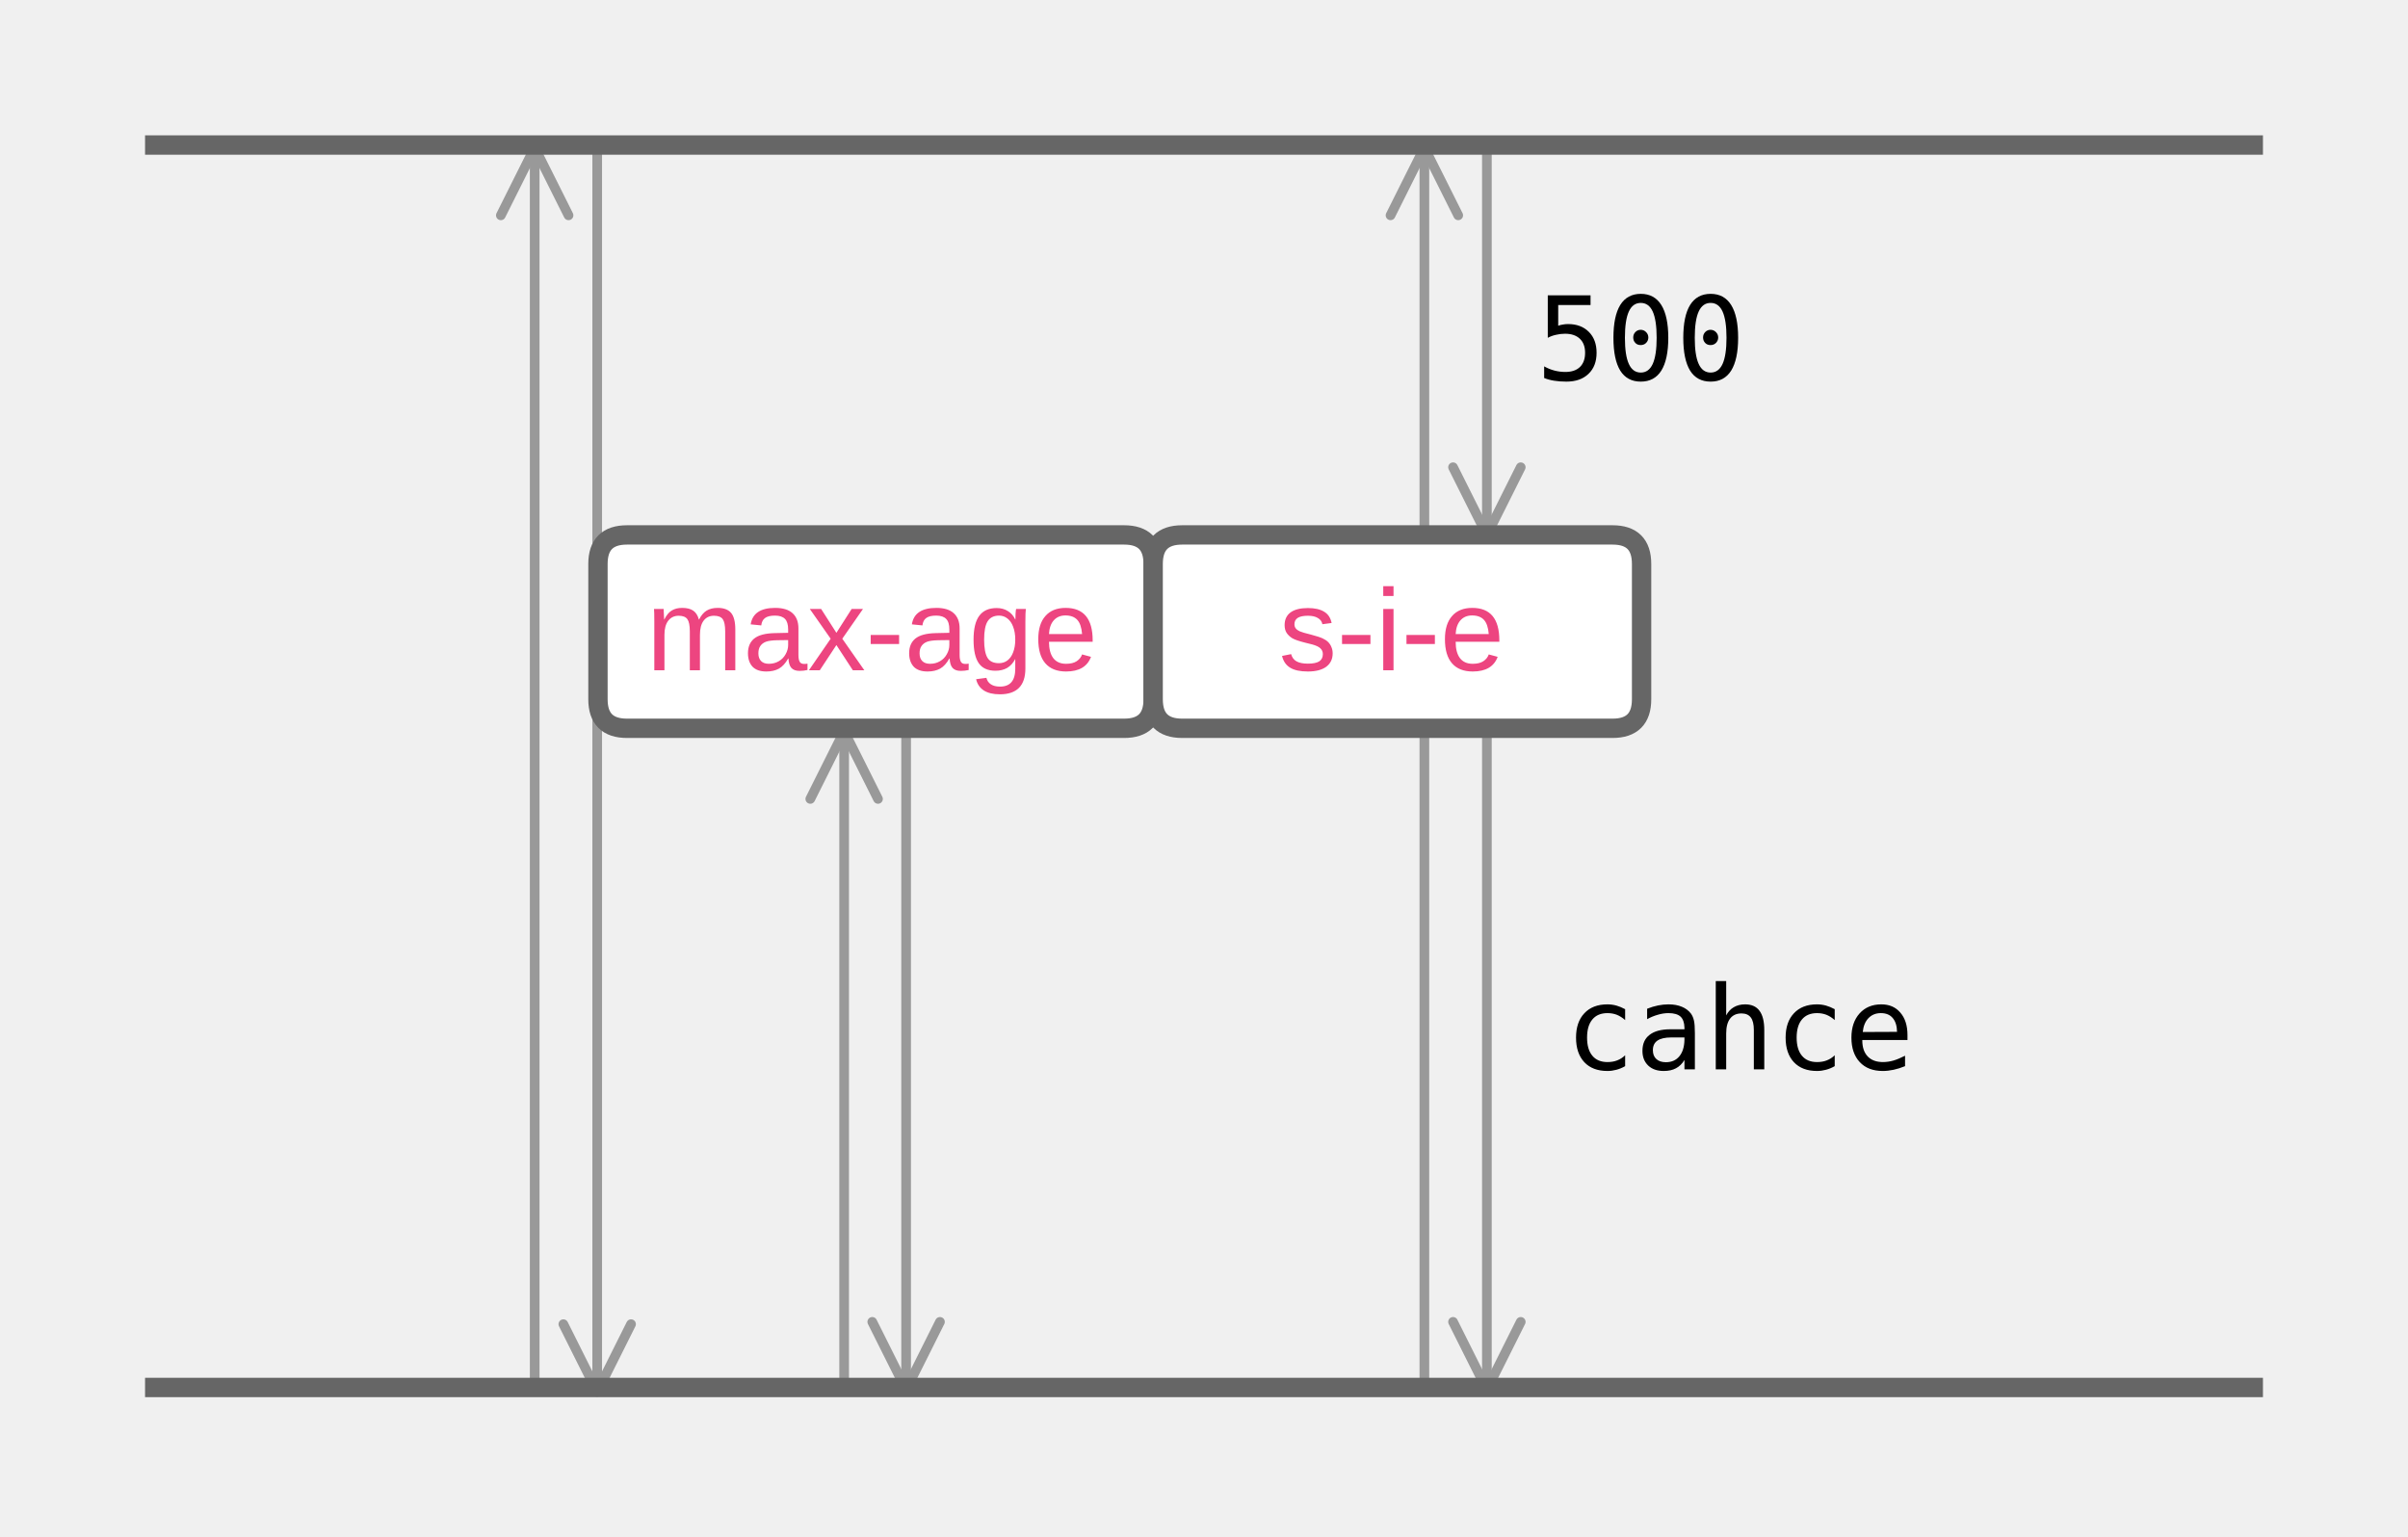
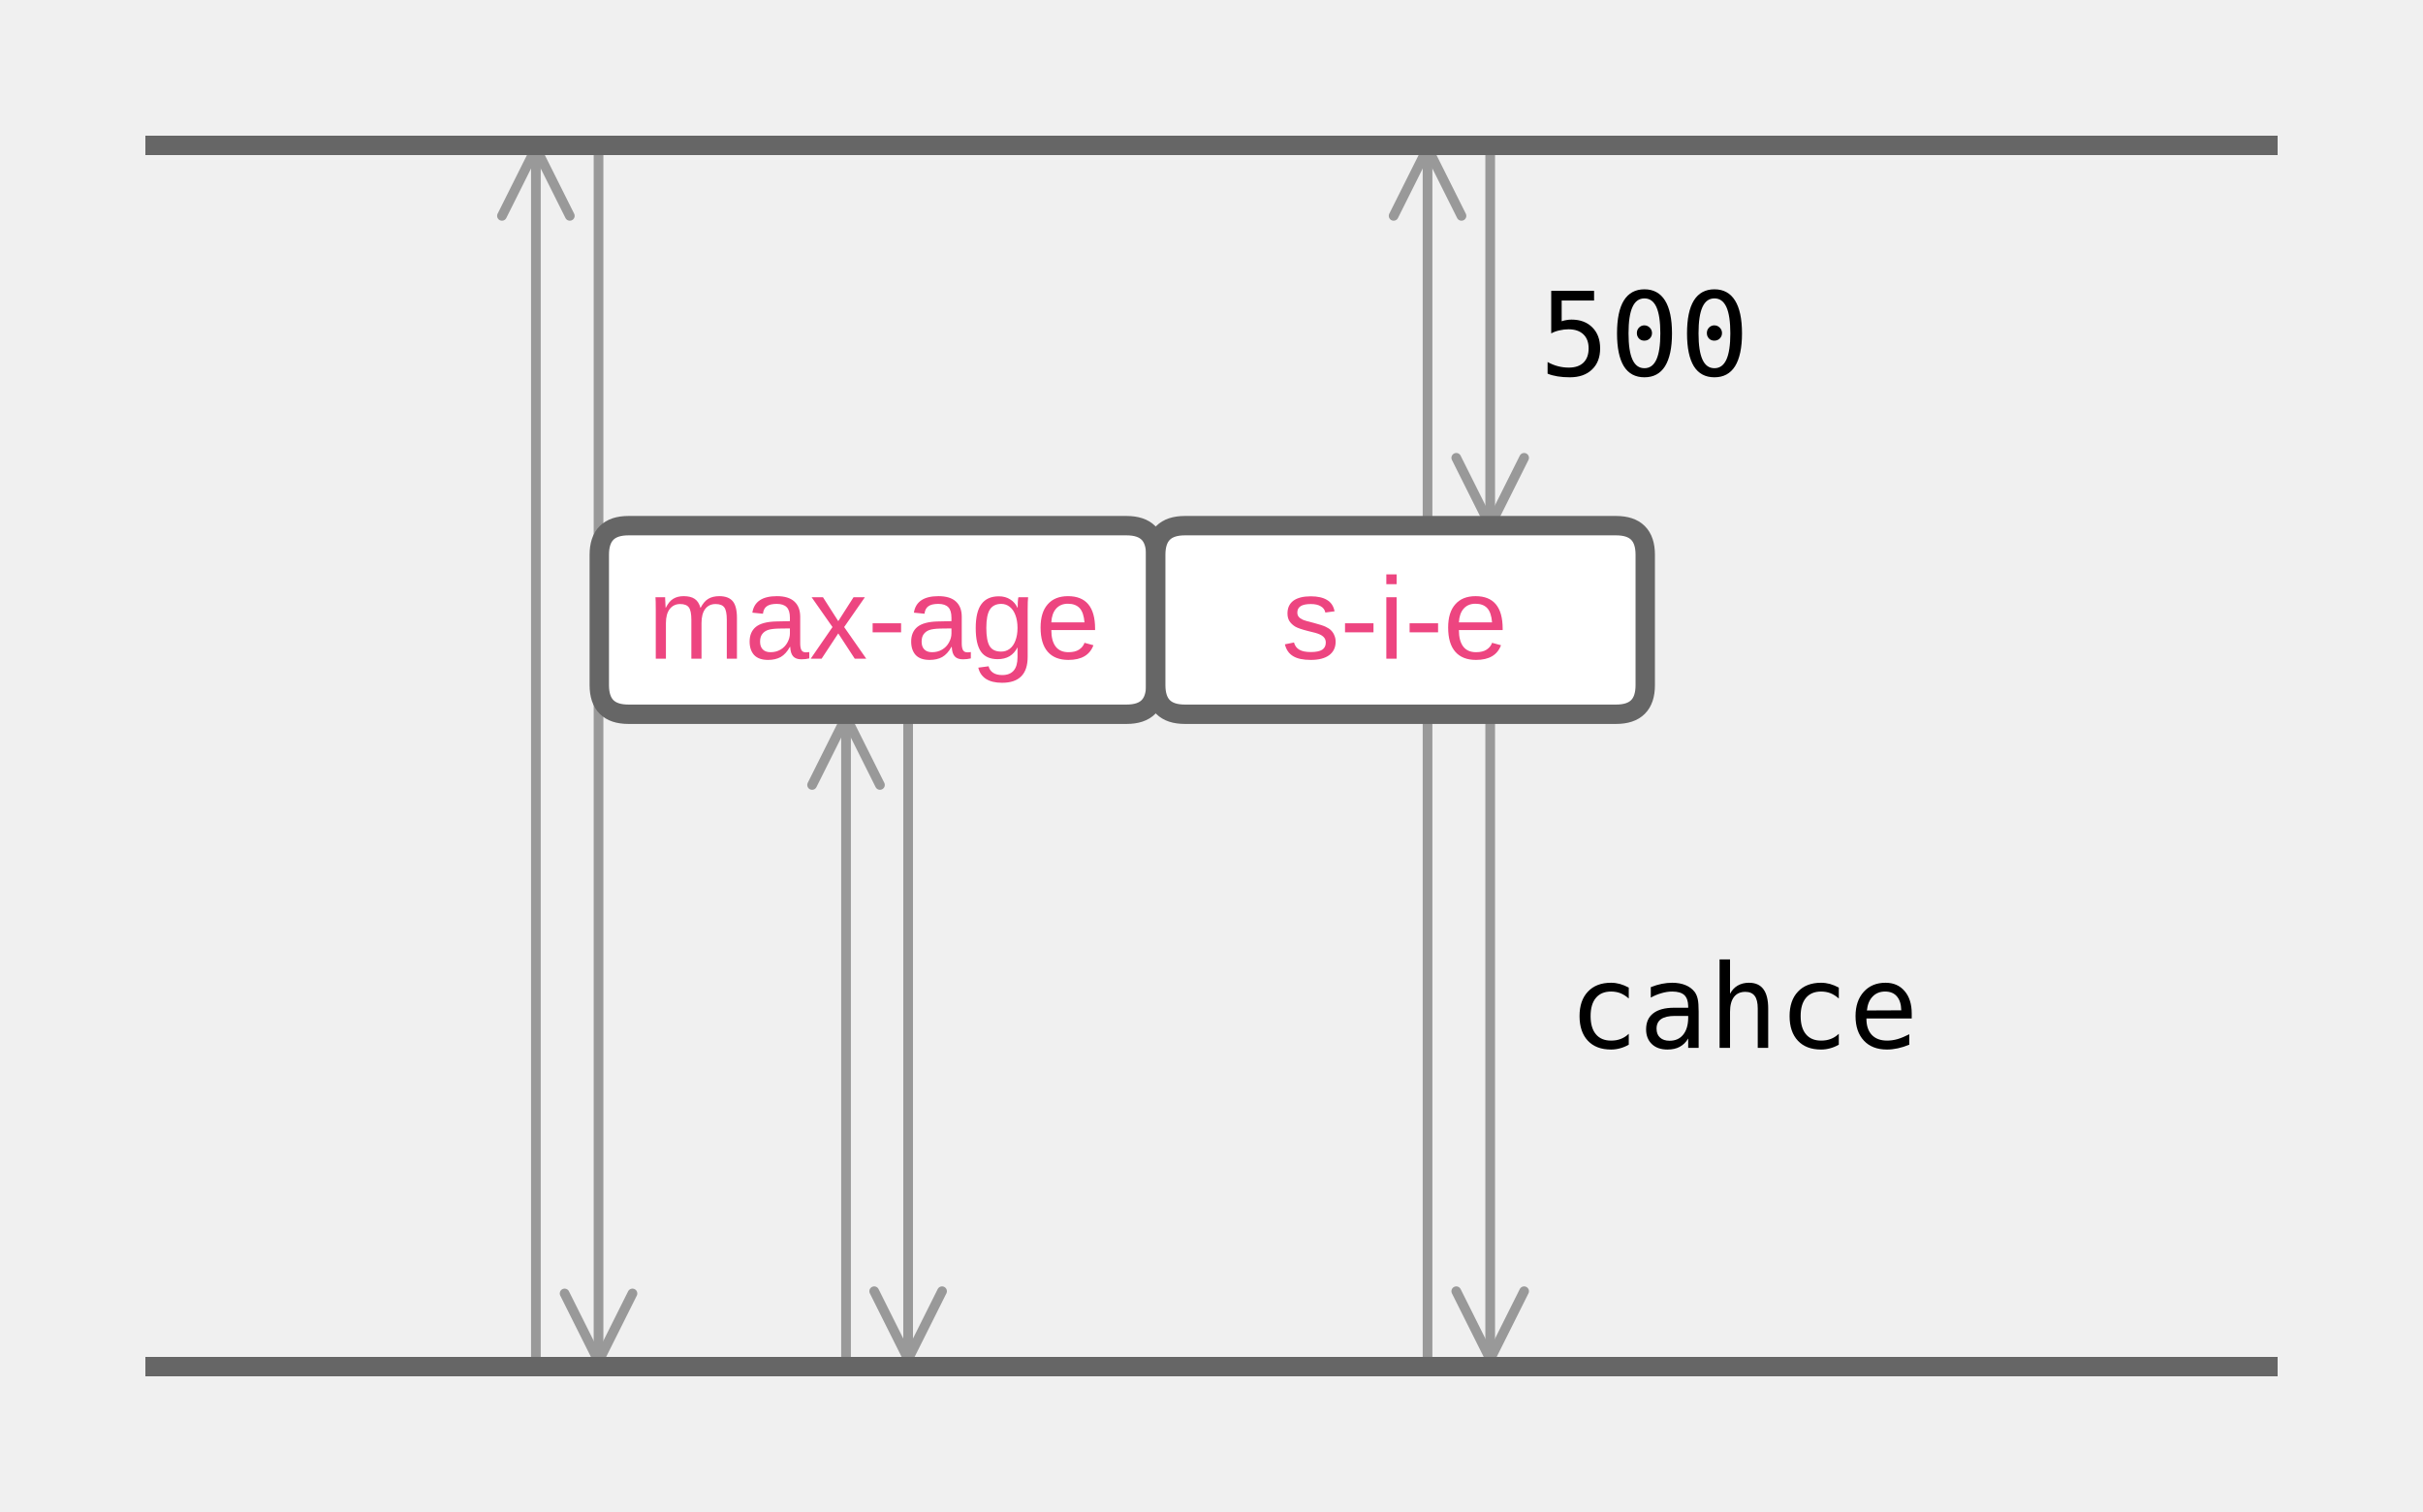
- <svg xmlns="http://www.w3.org/2000/svg" contentScriptType="text/ecmascript" zoomAndPan="magnify" contentStyleType="text/css" viewBox="-15.0 -15.0 249.005 158.952" preserveAspectRatio="xMidYMin meet" version="1.1">
+ <svg xmlns="http://www.w3.org/2000/svg" contentScriptType="text/ecmascript" zoomAndPan="magnify" contentStyleType="text/css" viewBox="-15.0 -15.0 250 156" preserveAspectRatio="xMidYMin meet" version="1.1">
  <defs>
    <marker refX="0.0" refY="7.0" markerUnits="userSpaceOnUse" orient="auto" id="id2" markerHeight="14.0" viewBox="0 0 14.0 14.0" preserveAspectRatio="xMidYMid meet" markerWidth="14.0" overflow="visible">
      <path fill="none" d="M7.0 3.5 L0 7.0 L7.0 10.5" stroke-width="1.0" stroke-linejoin="round" stroke-linecap="round" stroke="#999999" />
    </marker>
    <marker refX="14.0" refY="7.0" markerUnits="userSpaceOnUse" orient="auto" id="id3" markerHeight="14.0" viewBox="0 0 14.0 14.0" preserveAspectRatio="xMidYMid meet" markerWidth="14.0" overflow="visible">
      <path fill="none" d="M7.0 3.5 L14.0 7.0 L7.0 10.5" stroke-width="1.0" stroke-linejoin="round" stroke-linecap="round" stroke="#999999" />
    </marker>
    <marker refX="0.0" refY="7.0" markerUnits="userSpaceOnUse" orient="auto" id="id4" markerHeight="14.0" viewBox="0 0 14.0 14.0" preserveAspectRatio="xMidYMid meet" markerWidth="14.0" overflow="visible">
      <path fill="none" d="M7.0 3.5 L0 7.0 L7.0 10.5" stroke-width="1.0" stroke-linejoin="round" stroke-linecap="round" stroke="#999999" />
    </marker>
    <marker refX="14.0" refY="7.0" markerUnits="userSpaceOnUse" orient="auto" id="id5" markerHeight="14.0" viewBox="0 0 14.0 14.0" preserveAspectRatio="xMidYMid meet" markerWidth="14.0" overflow="visible">
      <path fill="none" d="M7.0 3.5 L14.0 7.0 L7.0 10.5" stroke-width="1.0" stroke-linejoin="round" stroke-linecap="round" stroke="#999999" />
    </marker>
    <marker refX="0.0" refY="7.0" markerUnits="userSpaceOnUse" orient="auto" id="id6" markerHeight="14.0" viewBox="0 0 14.0 14.0" preserveAspectRatio="xMidYMid meet" markerWidth="14.0" overflow="visible">
      <path fill="none" d="M7.0 3.5 L0 7.0 L7.0 10.5" stroke-width="1.0" stroke-linejoin="round" stroke-linecap="round" stroke="#999999" />
    </marker>
    <marker refX="14.0" refY="7.0" markerUnits="userSpaceOnUse" orient="auto" id="id7" markerHeight="14.0" viewBox="0 0 14.0 14.0" preserveAspectRatio="xMidYMid meet" markerWidth="14.0" overflow="visible">
      <path fill="none" d="M7.0 3.5 L14.0 7.0 L7.0 10.5" stroke-width="1.0" stroke-linejoin="round" stroke-linecap="round" stroke="#999999" />
    </marker>
    <marker refX="14.0" refY="7.0" markerUnits="userSpaceOnUse" orient="auto" id="id8" markerHeight="14.0" viewBox="0 0 14.0 14.0" preserveAspectRatio="xMidYMid meet" markerWidth="14.0" overflow="visible">
      <path fill="none" d="M7.0 3.5 L14.0 7.0 L7.0 10.5" stroke-width="1.0" stroke-linejoin="round" stroke-linecap="round" stroke="#999999" />
    </marker>
  </defs>
  <g>
-     <g transform="translate(133.8333 11.29752)">
+     <g transform="translate(133.8333 10.9976)">
      <defs>
        <clipPath id="id0">
-           <path d="M0 0 L41.75 0 L41.75 18 L0 18z" />
+           <path d="M0 0 L41.75 0 L41.75 17.51 L0 17.51z" />
        </clipPath>
      </defs>
      <text font-size="12" clip-path="url(#id0)" text-decoration="none" fill="#000000" font-family="monospace" font-style="normal" font-weight="normal">
-         <tspan x="10.0" xml:space="preserve" y="13" textLength="21.0">500</tspan>
+         <tspan x="10.0" xml:space="preserve" y="12.755" textLength="21.0">500</tspan>
      </text>
    </g>
-     <g transform="translate(143.8333 82.59505)">
+     <g transform="translate(143.8333 80.35591)">
      <defs>
        <clipPath id="id1">
-           <path d="M0 0 L41.75 0 L41.75 18.0 L0 18.0z" />
+           <path d="M0 0 L41.75 0 L41.75 17.51 L0 17.51z" />
        </clipPath>
      </defs>
      <text font-size="12" clip-path="url(#id1)" text-decoration="none" fill="#000000" font-family="monospace" font-style="normal" font-weight="normal">
-         <tspan x="3.0" xml:space="preserve" y="13.0" textLength="36.0">cahce</tspan>
+         <tspan x="3.0" xml:space="preserve" y="12.755" textLength="36.0">cahce</tspan>
      </text>
    </g>
    <g transform="translate(34.83333 0.2703257)">
-       <path marker-start="url(#id2)" fill="none" d="M5.458 0.0 L5.458 128.682" stroke-width="1.0" stroke-linejoin="round" stroke="#999999" />
+       <path marker-start="url(#id2)" fill="none" d="M5.458 0.0 L5.458 125.182" stroke-width="1.0" stroke-linejoin="round" stroke="#999999" />
    </g>
    <g transform="translate(41.83333 0.2703257)">
-       <path fill="none" marker-end="url(#id3)" d="M4.922 0.0 L4.922 122.374 L4.922 128.682" stroke-width="1.0" stroke-linejoin="round" stroke="#999999" />
+       <path fill="none" marker-end="url(#id3)" d="M4.922 0.0 L4.922 119.046 L4.922 125.182" stroke-width="1.0" stroke-linejoin="round" stroke="#999999" />
    </g>
-     <g transform="translate(66.83333 60.62911)">
+     <g transform="translate(66.83333 58.98742)">
      <g transform="translate(0.0 0.0)">
-         <path marker-start="url(#id4)" fill="none" d="M5.458 0.0 L5.458 68.085" stroke-width="1.0" stroke-linejoin="round" stroke="#999999" />
+         <path marker-start="url(#id4)" fill="none" d="M5.458 0.0 L5.458 66.234" stroke-width="1.0" stroke-linejoin="round" stroke="#999999" />
      </g>
      <g transform="translate(6.943536 0.0)">
-         <path fill="none" marker-end="url(#id5)" d="M4.922 0.0 L4.922 64.748 L4.922 68.085" stroke-width="1.0" stroke-linejoin="round" stroke="#999999" />
+         <path fill="none" marker-end="url(#id5)" d="M4.922 0.0 L4.922 62.987 L4.922 66.234" stroke-width="1.0" stroke-linejoin="round" stroke="#999999" />
      </g>
    </g>
    <g transform="translate(126.8333 0.2703257)">
-       <path marker-start="url(#id6)" fill="none" d="M5.458 0.0 L5.458 128.444" stroke-width="1.0" stroke-linejoin="round" stroke="#999999" />
+       <path marker-start="url(#id6)" fill="none" d="M5.458 0.0 L5.458 124.951" stroke-width="1.0" stroke-linejoin="round" stroke="#999999" />
    </g>
    <g transform="translate(133.8333 0.2703257)">
-       <path fill="none" marker-end="url(#id7)" d="M4.922 0.0 L4.922 38.091 L4.922 40.054" stroke-width="1.0" stroke-linejoin="round" stroke="#999999" />
+       <path fill="none" marker-end="url(#id7)" d="M4.922 0.0 L4.922 37.055 L4.922 38.965" stroke-width="1.0" stroke-linejoin="round" stroke="#999999" />
    </g>
-     <g transform="translate(133.8333 60.32472)">
-       <path fill="none" marker-end="url(#id8)" d="M4.922 0.0 L4.922 65.037 L4.922 68.39" stroke-width="1.0" stroke-linejoin="round" stroke="#999999" />
+     <g transform="translate(133.8333 58.69131)">
+       <path fill="none" marker-end="url(#id8)" d="M4.922 0.0 L4.922 63.269 L4.922 66.53" stroke-width="1.0" stroke-linejoin="round" stroke="#999999" />
    </g>
-     <path fill="none" d="M0.0 0.0 L219.005 0.0" stroke-width="2.0" stroke-linejoin="round" stroke="#666666" />
-     <path fill="none" d="M0.0 128.5 L219.005 128.5" stroke-width="2.0" stroke-linejoin="round" stroke="#666666" />
-     <g transform="translate(46.83333 40.32472)">
+     <path fill="none" d="M0.0 0.0 L220 0.0" stroke-width="2.0" stroke-linejoin="round" stroke="#666666" />
+     <path fill="none" d="M0.0 126 L220 126" stroke-width="2.0" stroke-linejoin="round" stroke="#666666" />
+     <g transform="translate(46.83333 39.23529)">
      <g transform="translate(0.0 0.0)">
-         <path fill="#ffffff" fill-opacity="1.0" d="M54.412 0.0 L3.0 0.0 Q0.0 0.0 0.0 3.0 L0.0 17 Q0.0 20 3.0 20 L54.412 20 Q57.412 20 57.412 17 L57.412 3.0 Q57.412 0.0 54.412 0.0z" stroke-width="2.0" stroke-linejoin="round" stroke="#666666" />
+         <path fill="#ffffff" fill-opacity="1.0" d="M54.412 0.0 L3.0 0.0 Q0.0 0.0 0.0 3.0 L0.0 16.456 Q0.0 19.456 3.0 19.456 L54.412 19.456 Q57.412 19.456 57.412 16.456 L57.412 3.0 Q57.412 0.0 54.412 0.0z" stroke-width="2.0" stroke-linejoin="round" stroke="#666666" />
        <g transform="translate(2.0 0.0)">
          <defs>
            <clipPath id="id9">
-               <path d="M0 0 L53.412 0 L53.412 20.0 L0 20.0z" />
+               <path d="M0 0 L53.412 0 L53.412 19.456 L0 19.456z" />
            </clipPath>
          </defs>
          <text font-size="12" clip-path="url(#id9)" text-decoration="none" fill="#ed4580" font-family="Arial,Arial" font-style="normal" font-weight="normal">
-             <tspan x="3.0" xml:space="preserve" y="14.0" textLength="46.0">max-age</tspan>
+             <tspan x="3.0" xml:space="preserve" y="13.728" textLength="46.0">max-age</tspan>
          </text>
        </g>
      </g>
-       <g transform="translate(57.41184 1.4210854715202004E-14)">
-         <path fill="#ffffff" fill-opacity="1.0" d="M47.507 0.0 L3.0 0.0 Q0.0 0.0 0.0 3.0 L0.0 17.0 Q0.0 20.0 3.0 20.0 L47.507 20.0 Q50.507 20.0 50.507 17.0 L50.507 3.0 Q50.507 0.0 47.507 0.0z" stroke-width="2.0" stroke-linejoin="round" stroke="#666666" />
+       <g transform="translate(57.41184 1.382433597541261E-14)">
+         <path fill="#ffffff" fill-opacity="1.0" d="M47.507 0.0 L3.0 0.0 Q0.0 0.0 0.0 3.0 L0.0 16.456 Q0.0 19.456 3.0 19.456 L47.507 19.456 Q50.507 19.456 50.507 16.456 L50.507 3.0 Q50.507 0.0 47.507 0.0z" stroke-width="2.0" stroke-linejoin="round" stroke="#666666" />
        <g transform="translate(2.0 0.0)">
          <defs>
            <clipPath id="id10">
-               <path d="M0 0 L46.507 0 L46.507 20.0 L0 20.0z" />
+               <path d="M0 0 L46.507 0 L46.507 19.456 L0 19.456z" />
            </clipPath>
          </defs>
          <text font-size="12" clip-path="url(#id10)" text-decoration="none" fill="#ed4580" font-family="Arial,Arial" font-style="normal" font-weight="normal">
-             <tspan x="11.0" xml:space="preserve" y="14.0" textLength="23.0">s-i-e</tspan>
+             <tspan x="11.0" xml:space="preserve" y="13.728" textLength="23.0">s-i-e</tspan>
          </text>
        </g>
      </g>
    </g>
  </g>
</svg>
